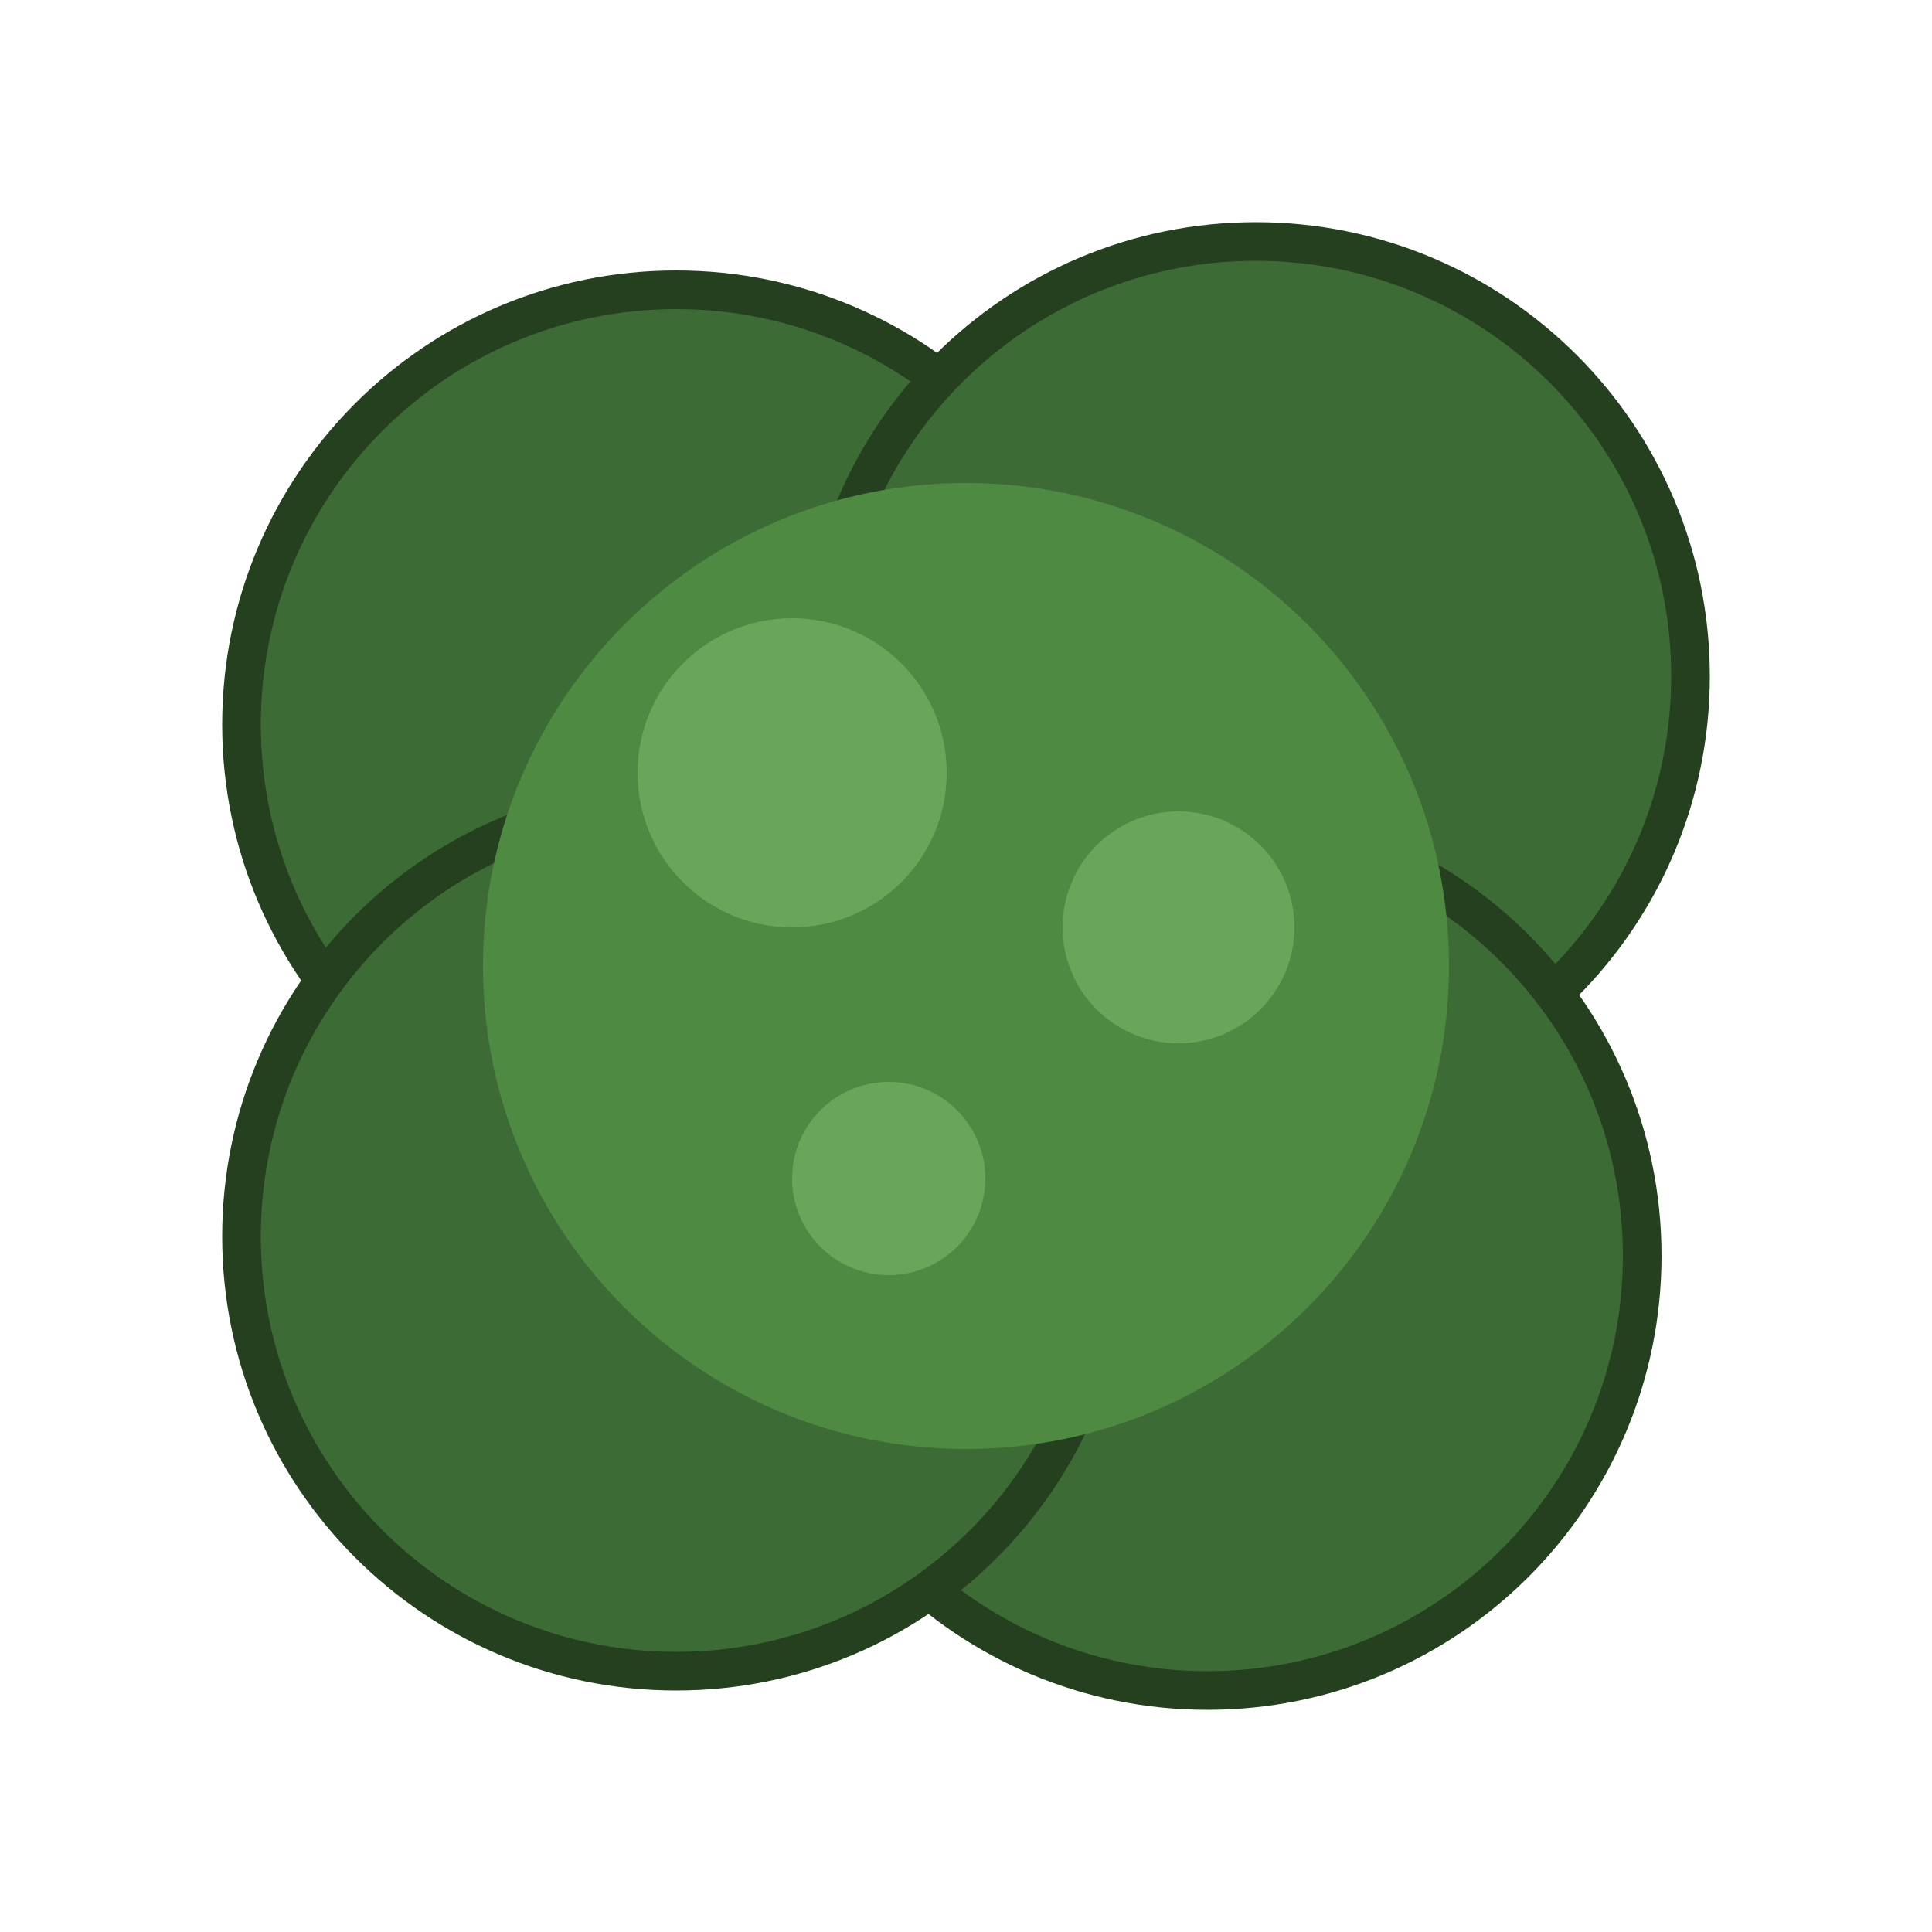
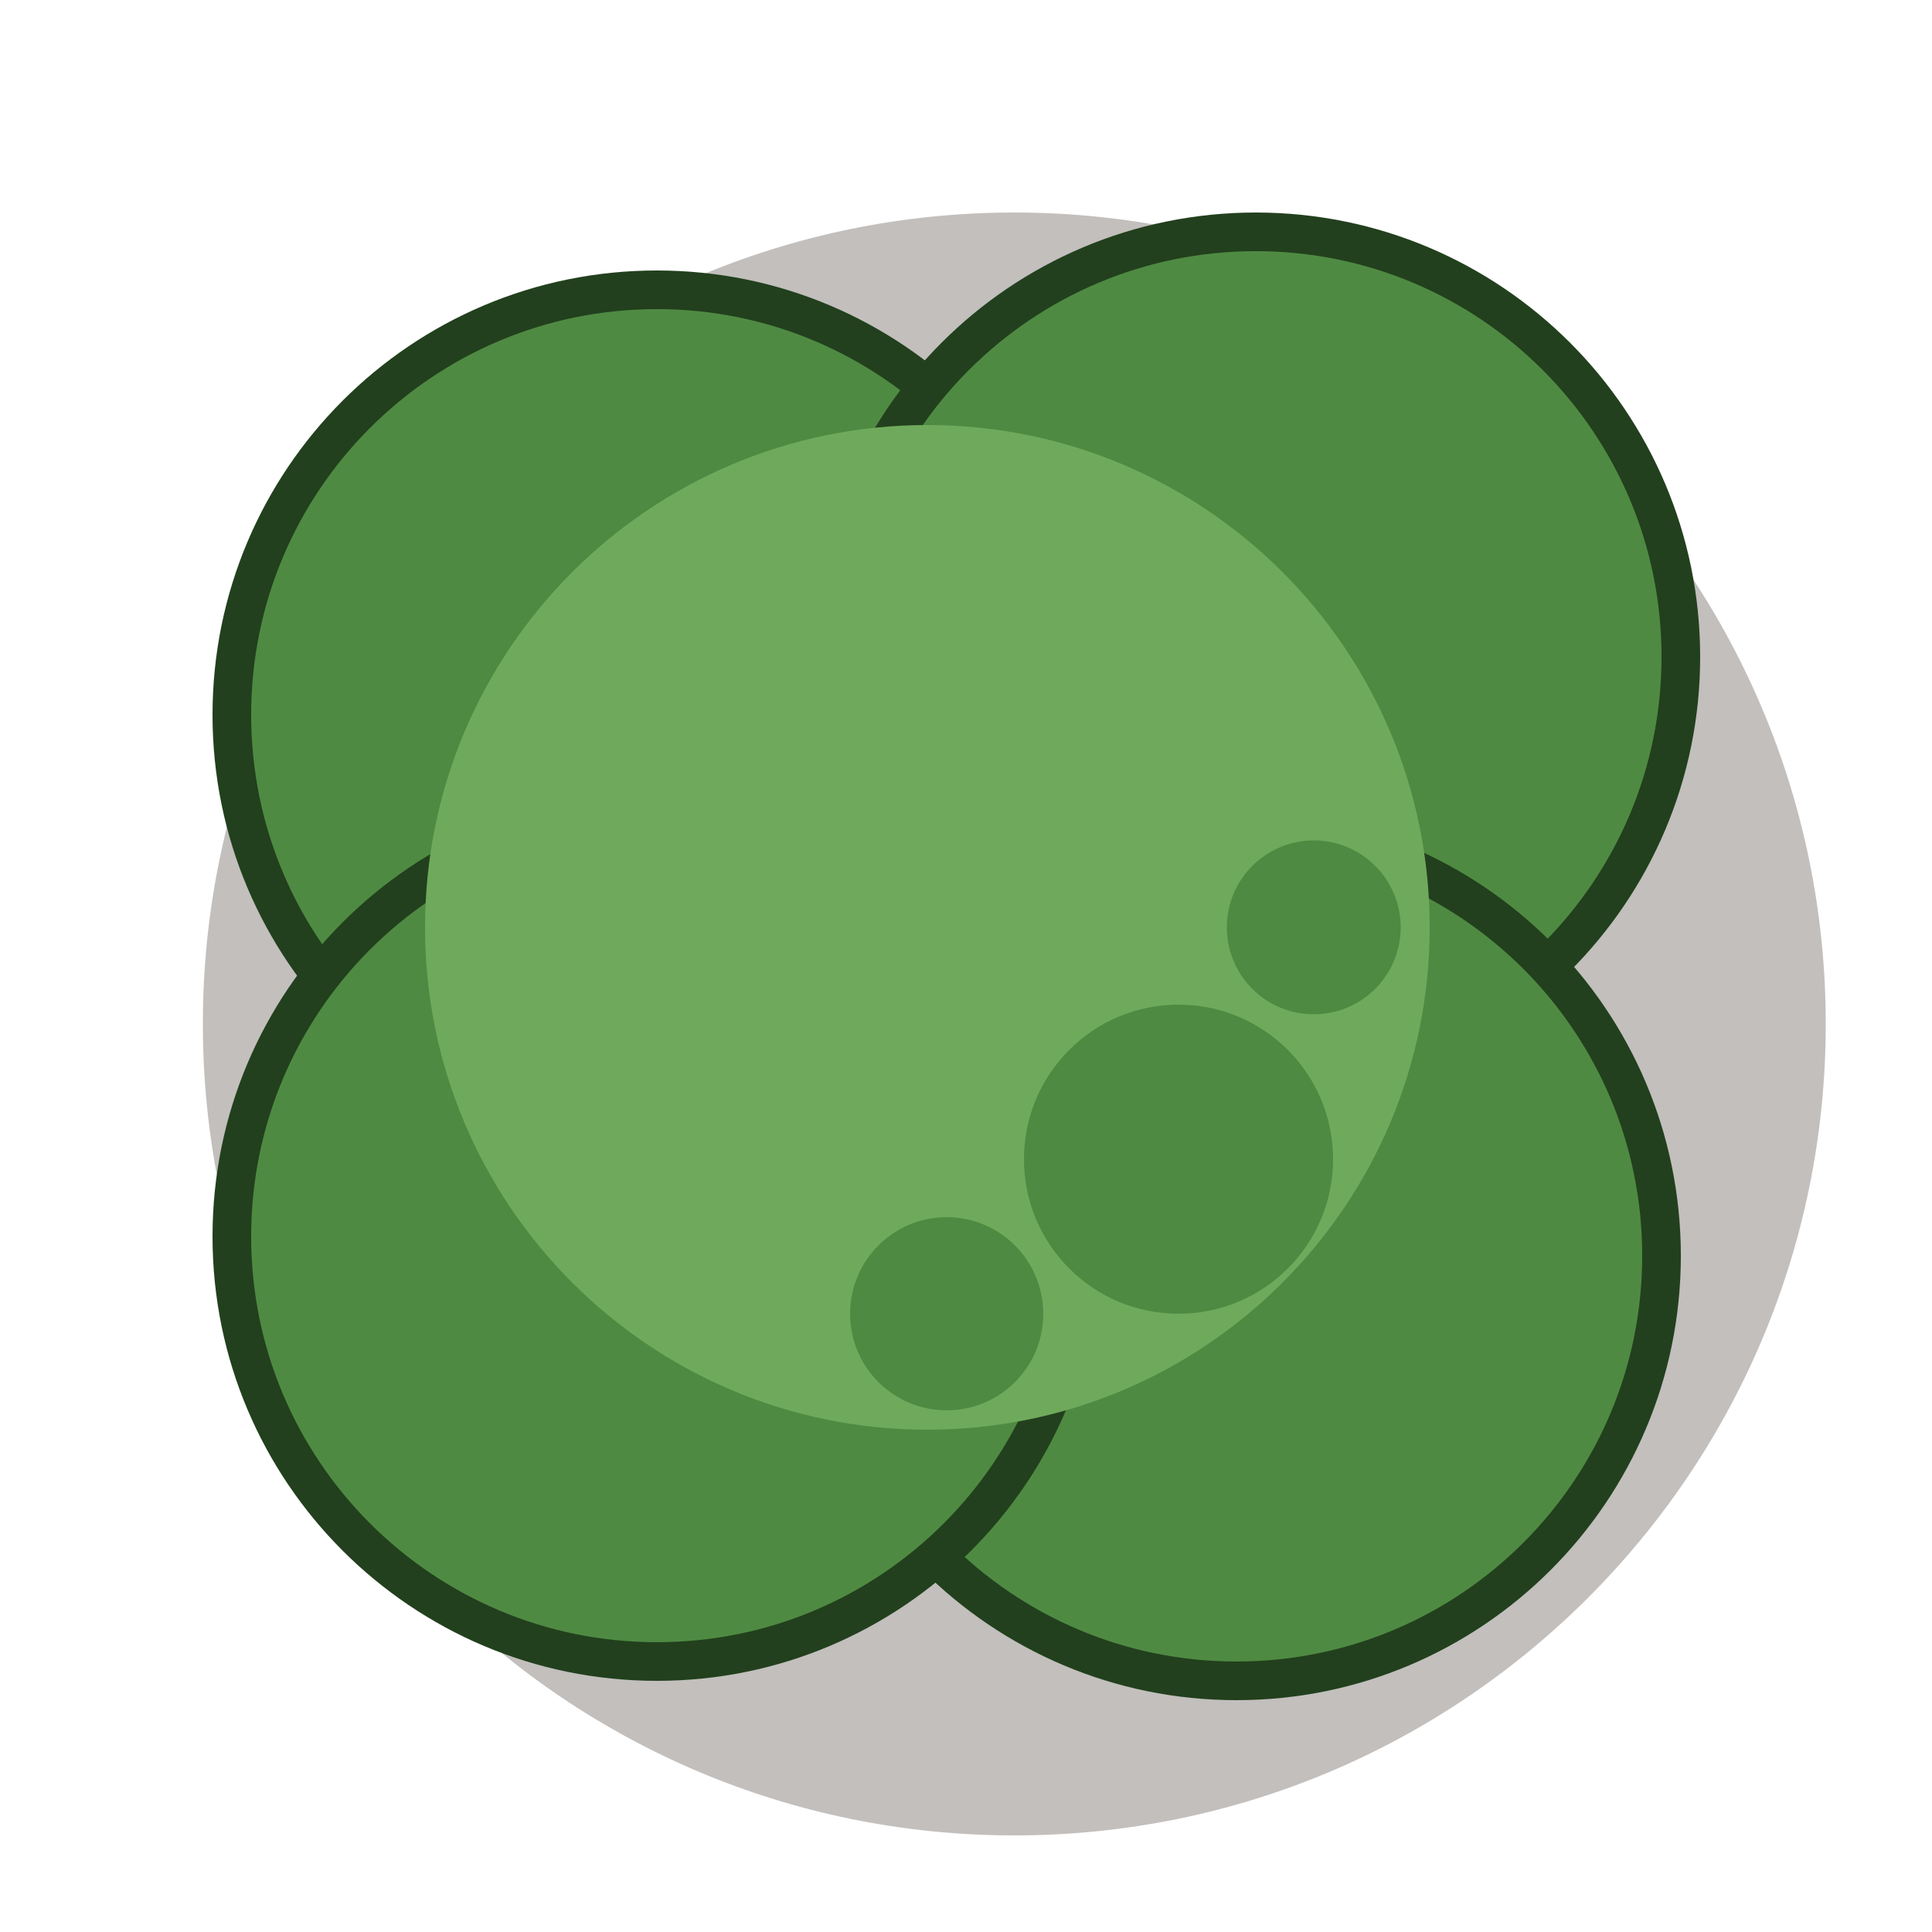
<svg xmlns="http://www.w3.org/2000/svg" viewBox="0 0 200 200" width="512" height="512">
-   <g fill="#3d6b35" stroke="#24401f" stroke-width="4">
-     <circle cx="70" cy="75" r="45" />
-     <circle cx="130" cy="70" r="45" />
-     <circle cx="125" cy="130" r="45" />
-     <circle cx="70" cy="128" r="45" />
+   <circle cx="105" cy="106" r="84" fill="#241811" opacity=".28" />
+   <g fill="#4f8a43" stroke="#22401d" stroke-width="4">
+     <circle cx="68" cy="74" r="44" />
+     <circle cx="130" cy="68" r="44" />
+     <circle cx="128" cy="130" r="44" />
+     <circle cx="68" cy="128" r="44" />
  </g>
-   <circle cx="100" cy="100" r="50" fill="#4f8a43" />
-   <g fill="#6aa65a">
-     <circle cx="82" cy="80" r="16" />
-     <circle cx="122" cy="96" r="12" />
-     <circle cx="92" cy="122" r="10" />
+   <circle cx="96" cy="96" r="52" fill="#6faa5c" />
+   <g fill="#4f8a43">
+     <circle cx="122" cy="120" r="16" />
+     <circle cx="98" cy="136" r="10" />
+     <circle cx="136" cy="96" r="9" />
  </g>
</svg>
